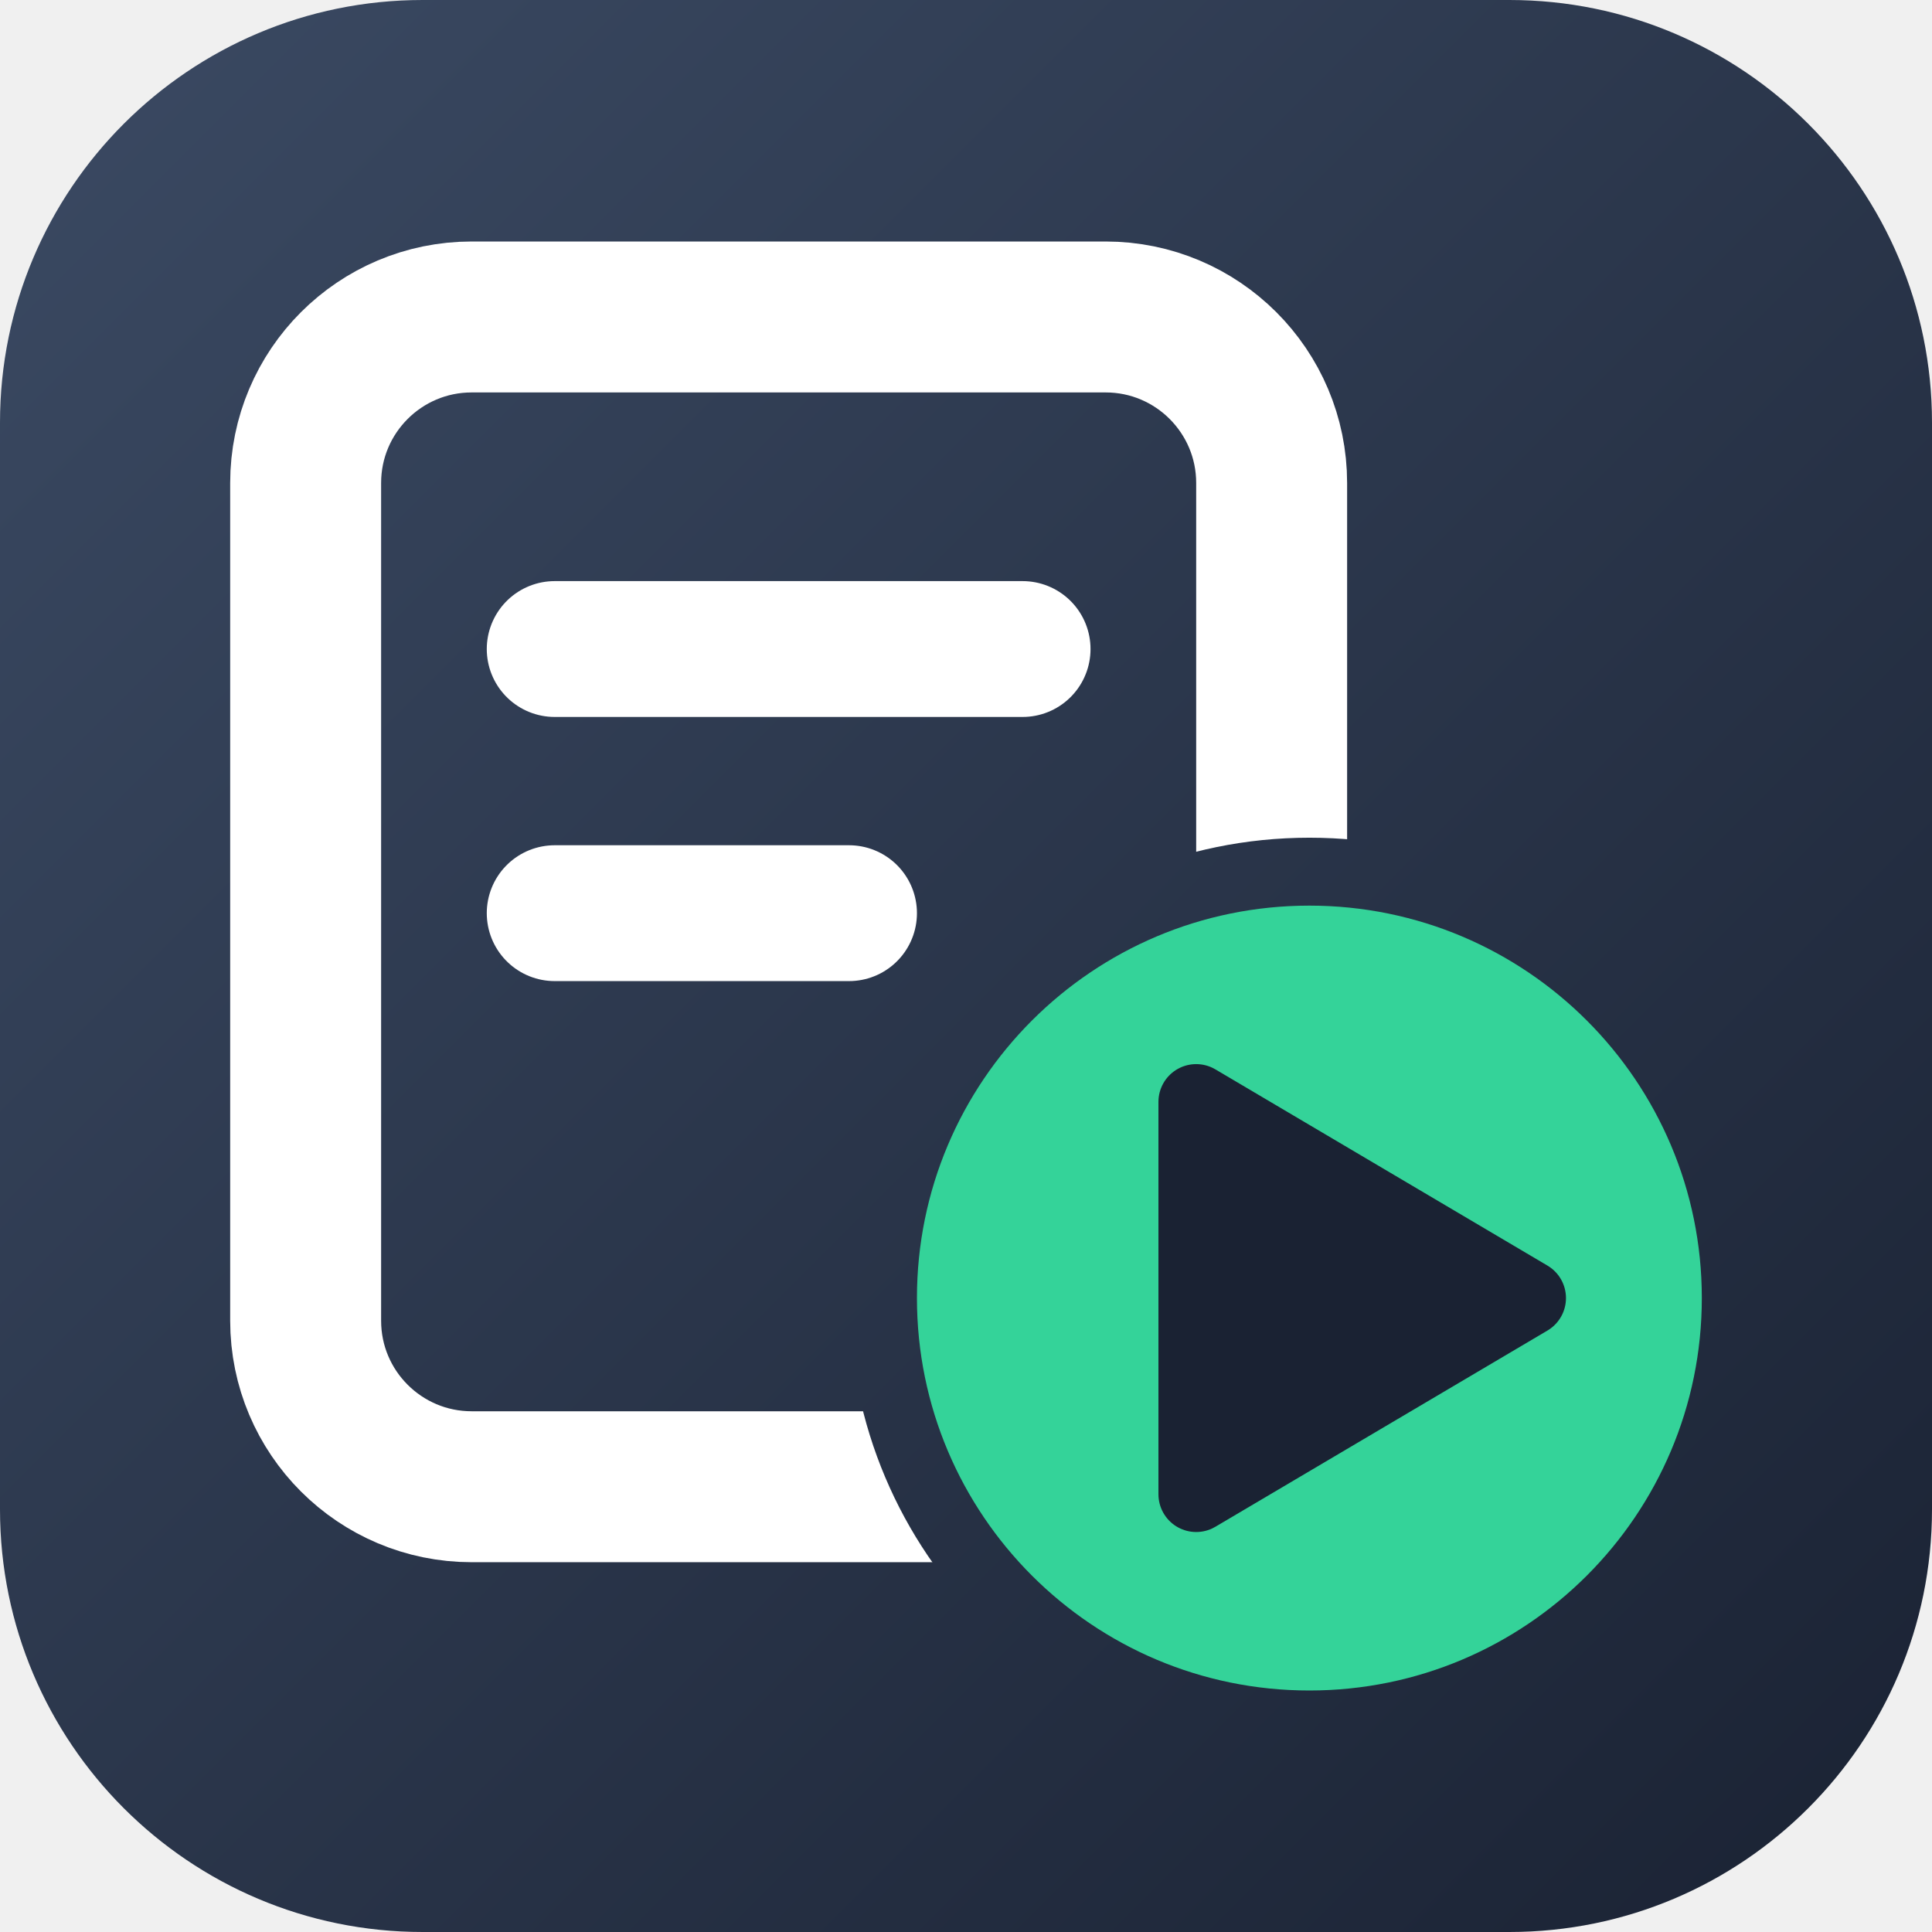
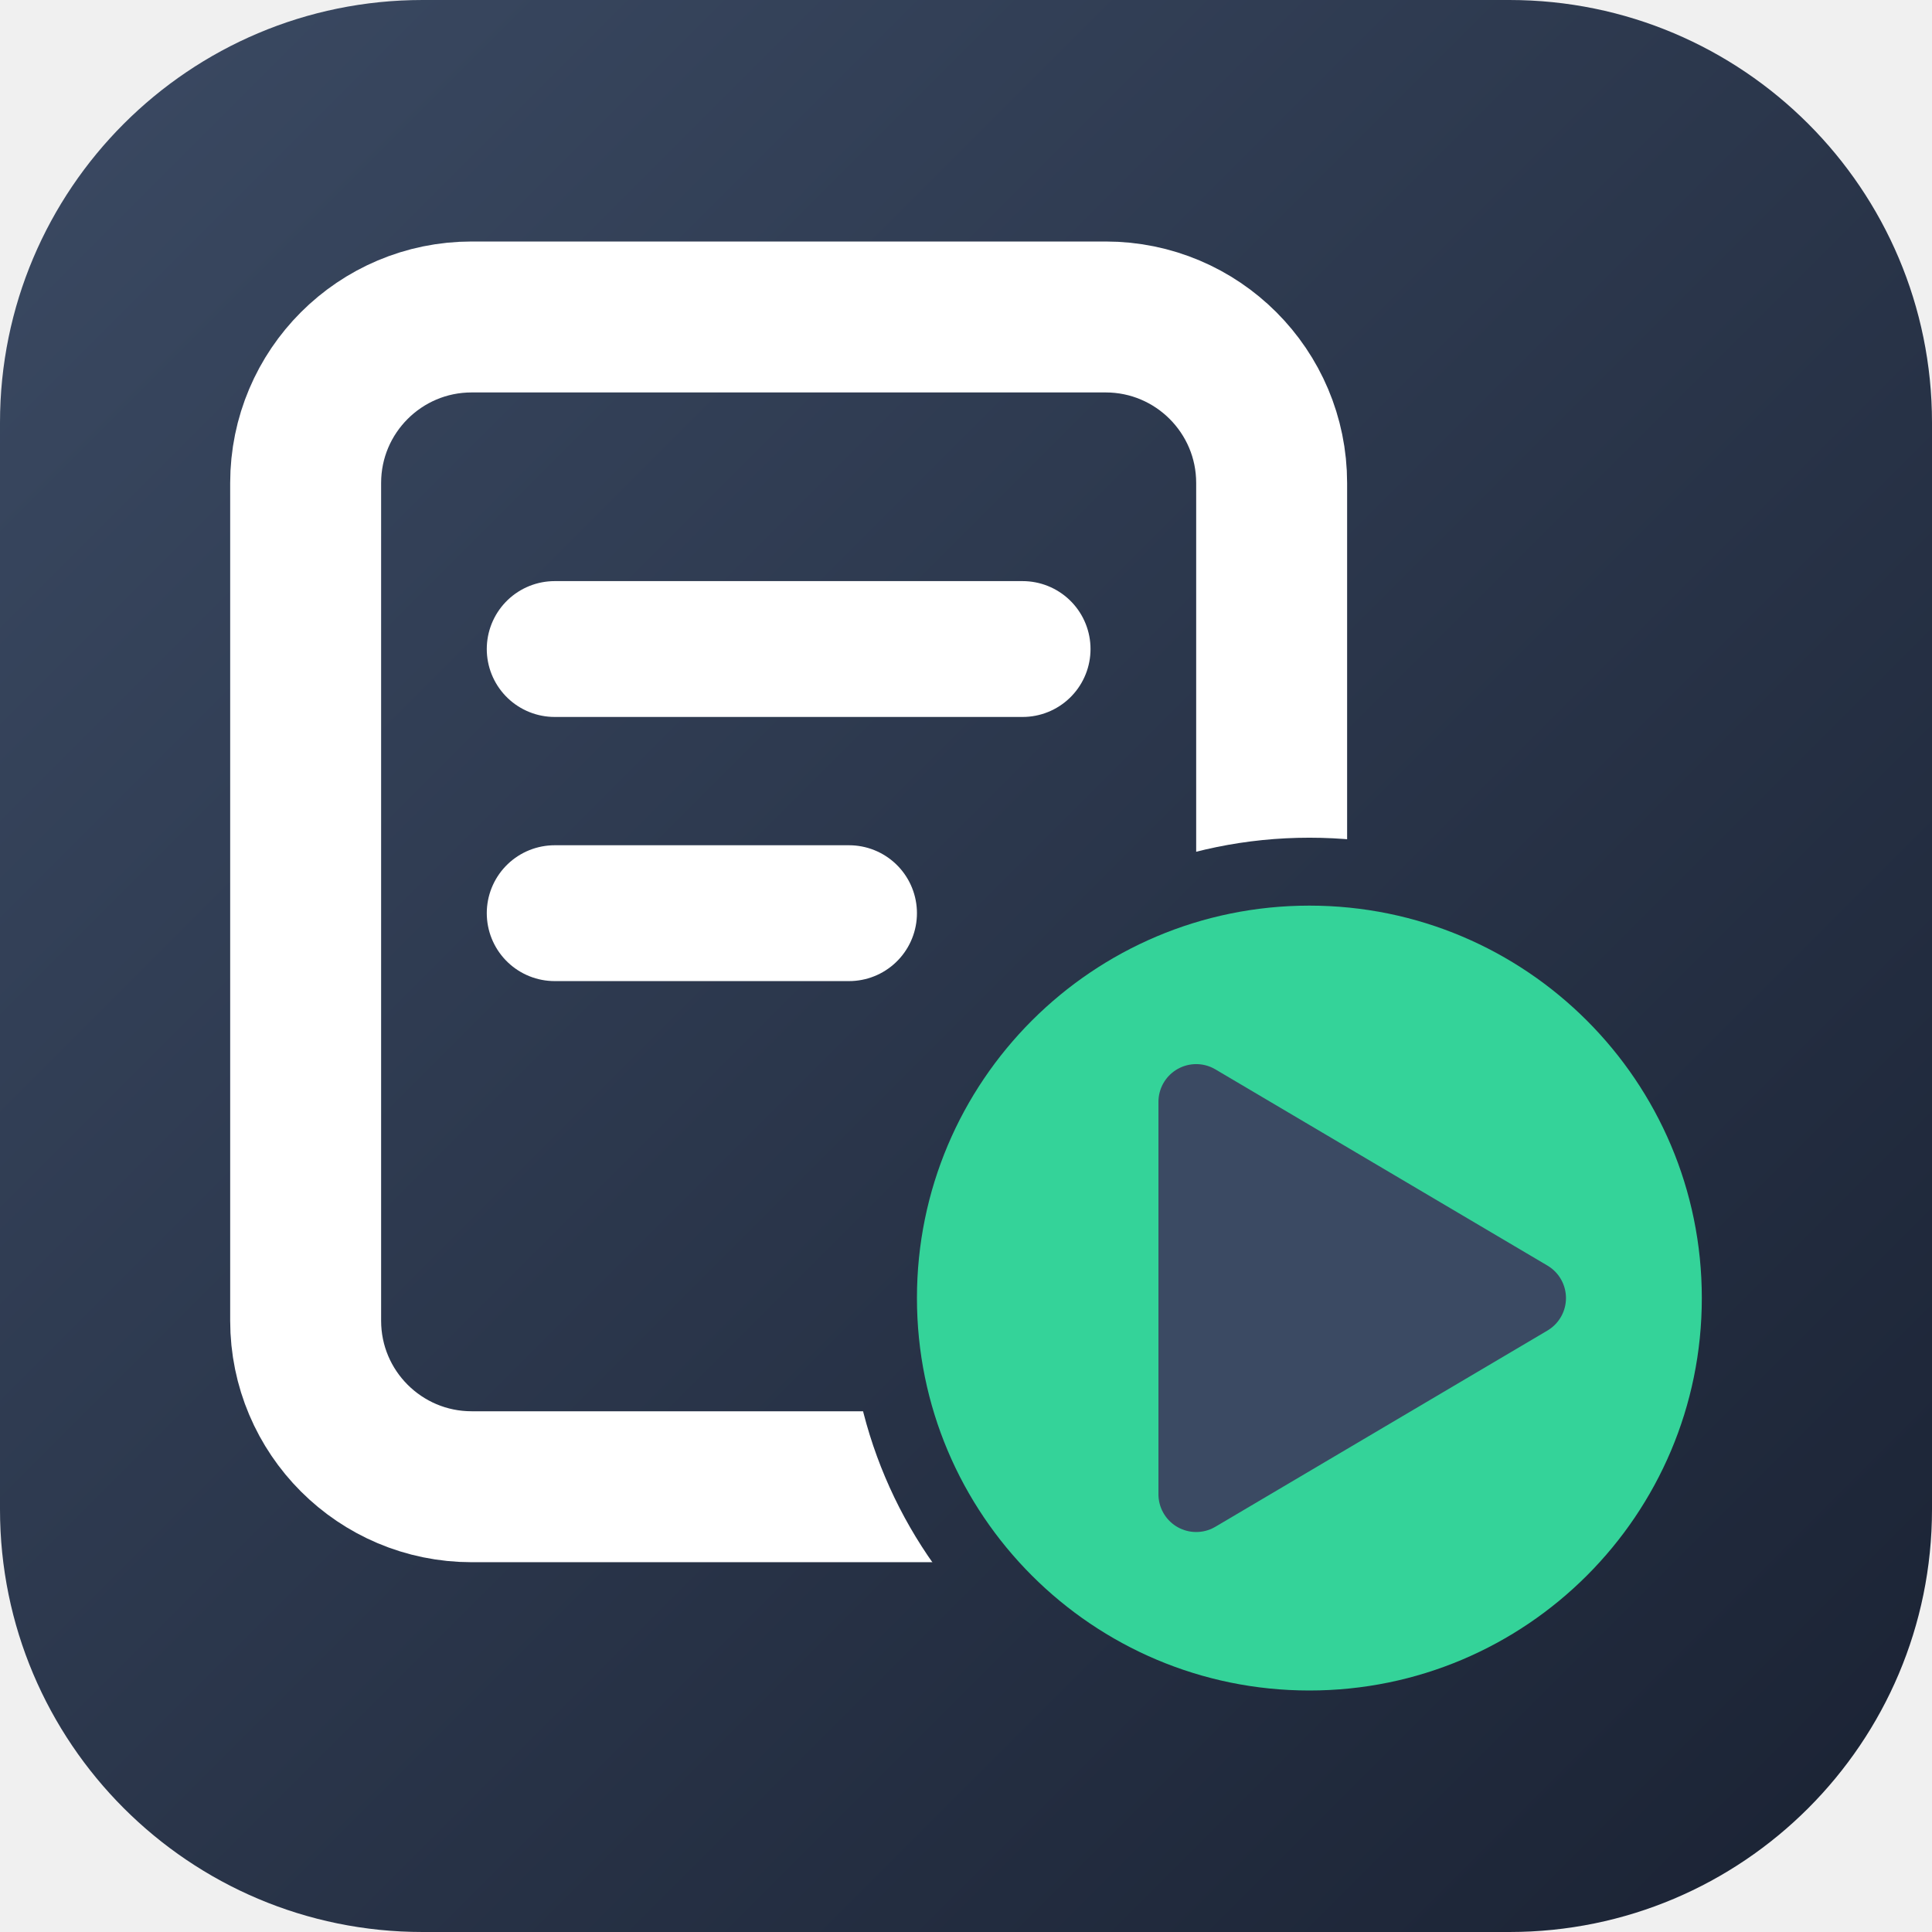
<svg xmlns="http://www.w3.org/2000/svg" width="512" height="512" viewBox="0 0 512 512">
  <defs>
    <linearGradient id="bg" gradientUnits="userSpaceOnUse" x1="0" y1="0" x2="512" y2="512">
      <stop offset="0" stop-color="#3B4A63" />
      <stop offset="1" stop-color="#1A2233" />
    </linearGradient>
    <linearGradient id="bgGlyph" gradientUnits="userSpaceOnUse" x1="5" y1="8" x2="517" y2="520">
      <stop offset="0" stop-color="#3B4A63" />
      <stop offset="1" stop-color="#1A2233" />
    </linearGradient>
  </defs>
  <rect width="512" height="512" rx="112" fill="url(#bg)" />
  <g transform="translate(256 256) scale(1) translate(-261 -264)">
    <rect x="86" y="92" width="256" height="310" rx="44" fill="none" stroke="#FFFFFF" stroke-width="40" />
    <g stroke="#FFFFFF" stroke-width="36" stroke-linecap="round">
      <line x1="152" y1="180" x2="276" y2="180" />
      <line x1="152" y1="250" x2="230" y2="250" />
    </g>
    <circle cx="352" cy="352" r="104" fill="#34D399" stroke="url(#bgGlyph)" stroke-width="36" paint-order="stroke" />
-     <polygon points="322,300 410,352 322,404" fill="#1A2233" stroke="#1A2233" stroke-width="20" stroke-linejoin="round" />
+     <polygon points="322,300 410,352 322,404" fill="#3B4A63" stroke="#3B4A63" stroke-width="20" stroke-linejoin="round" />
  </g>
</svg>
